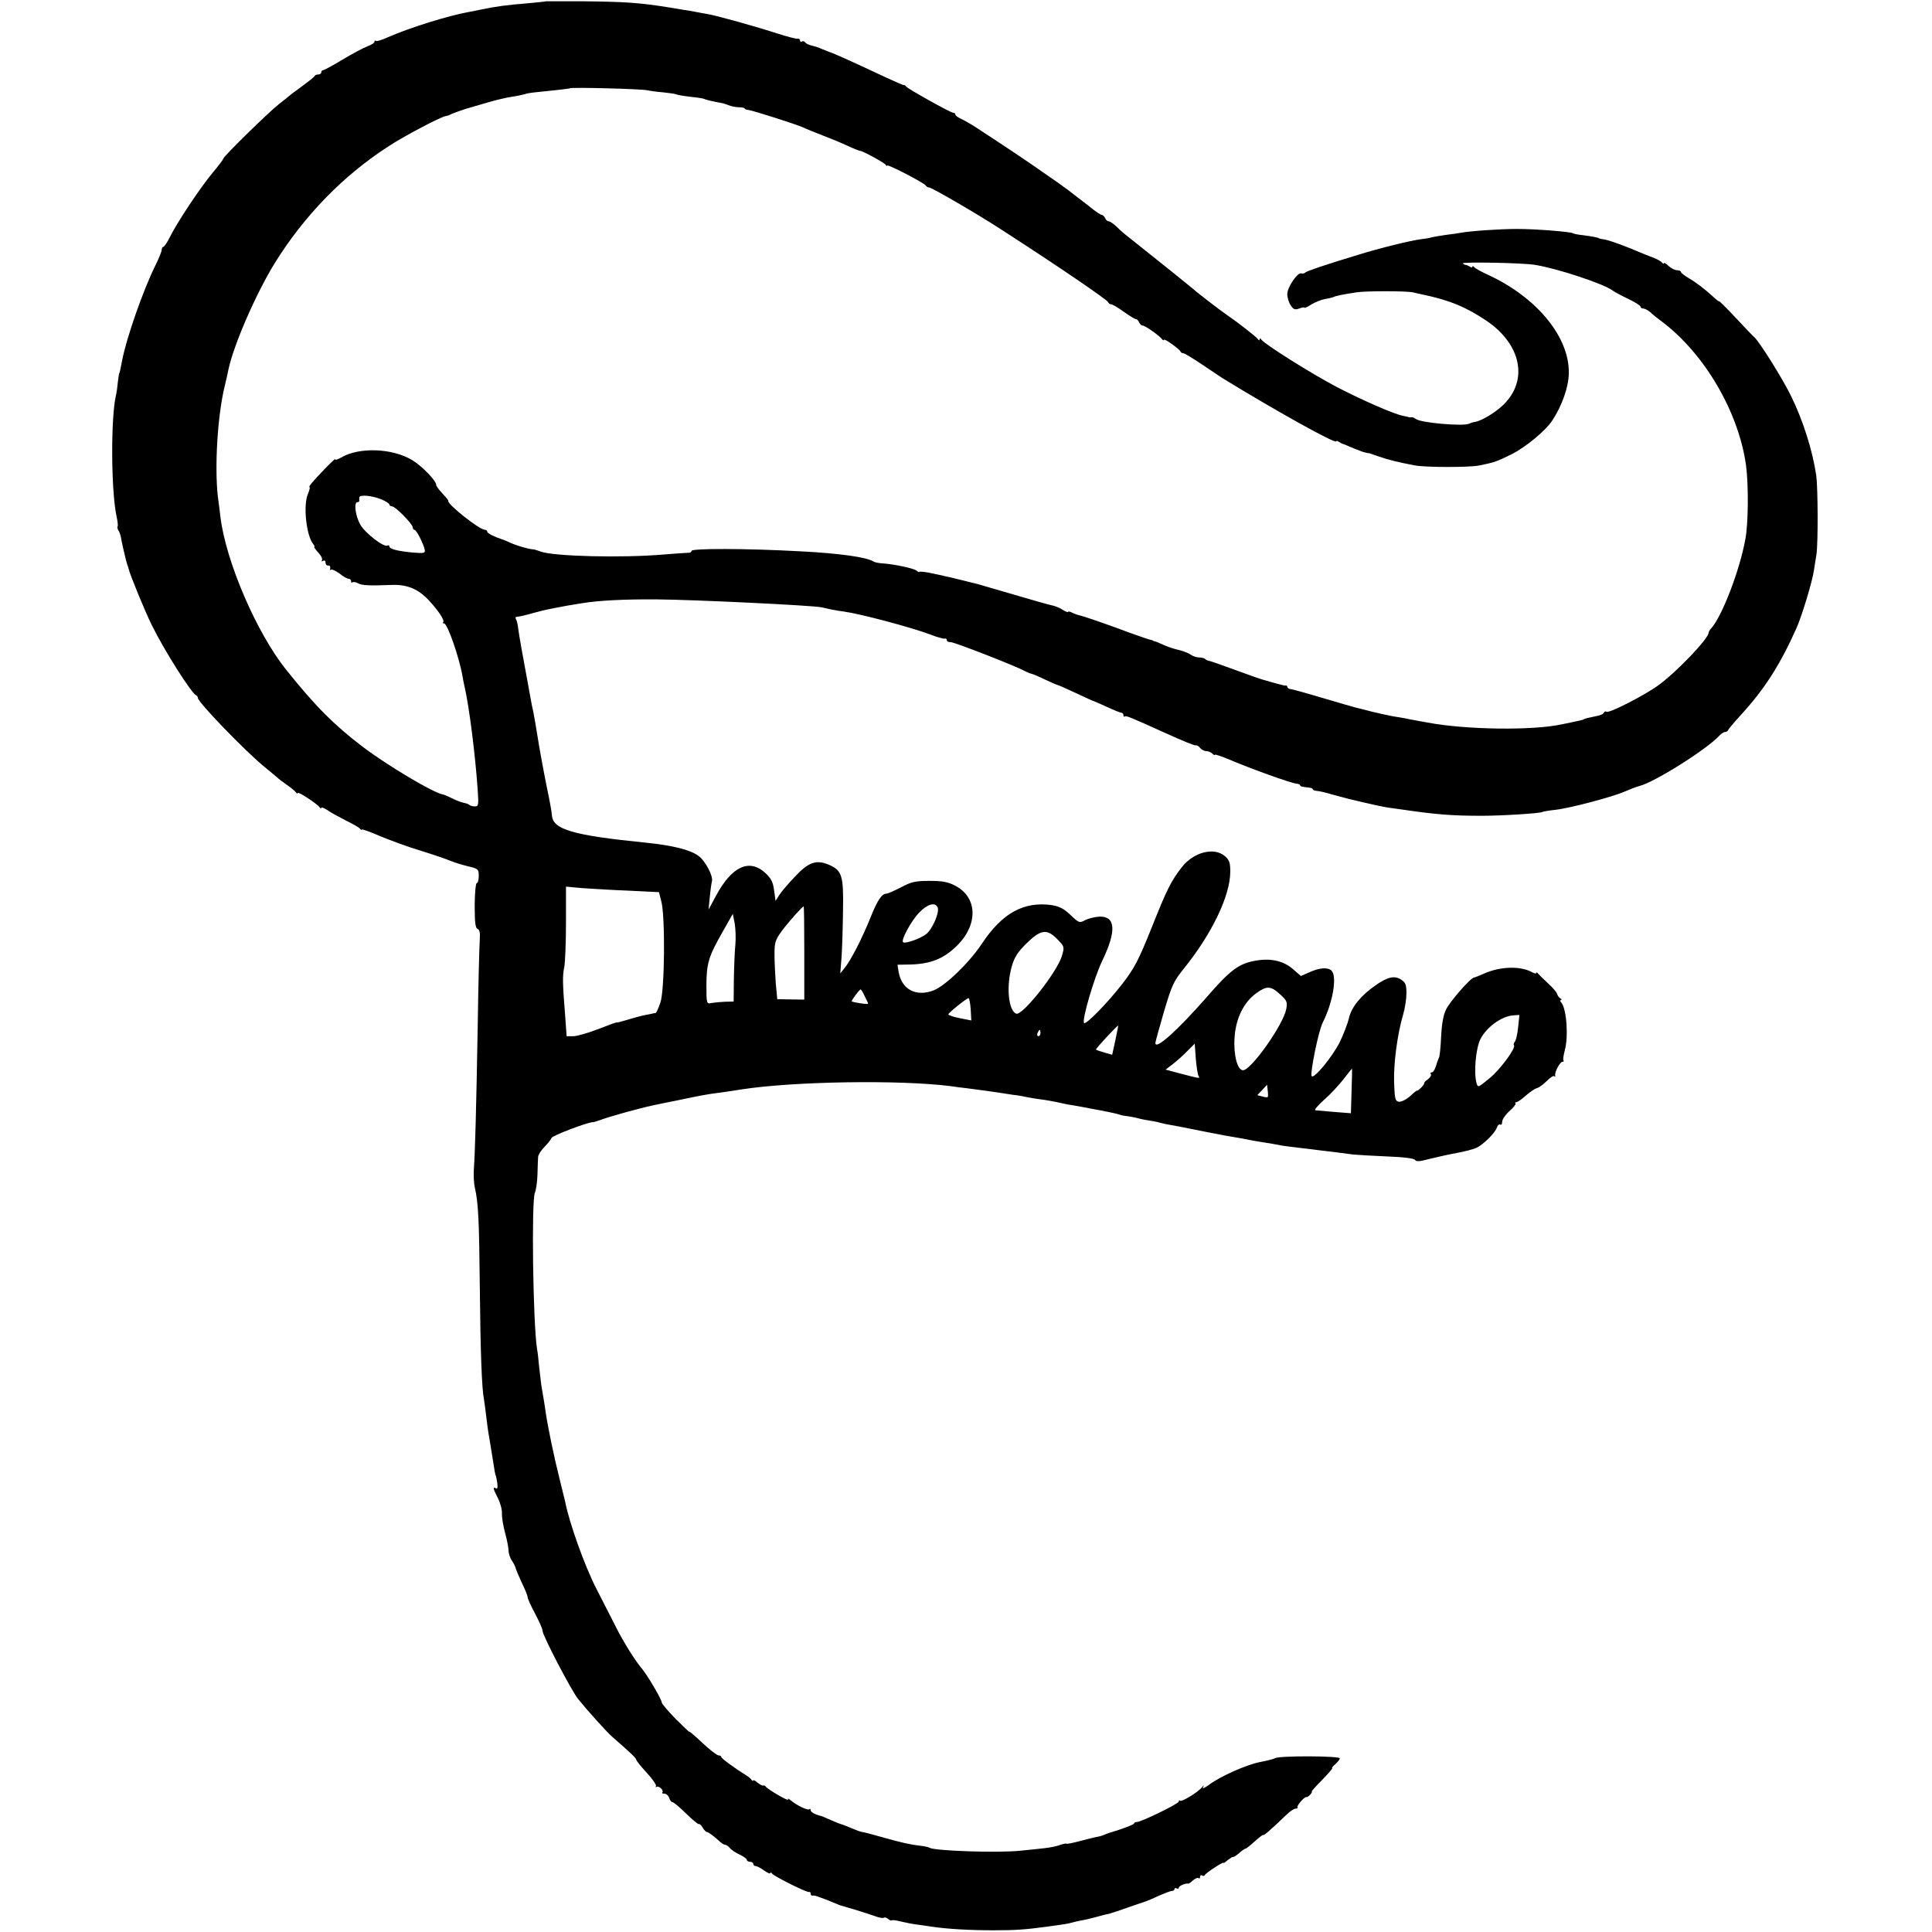
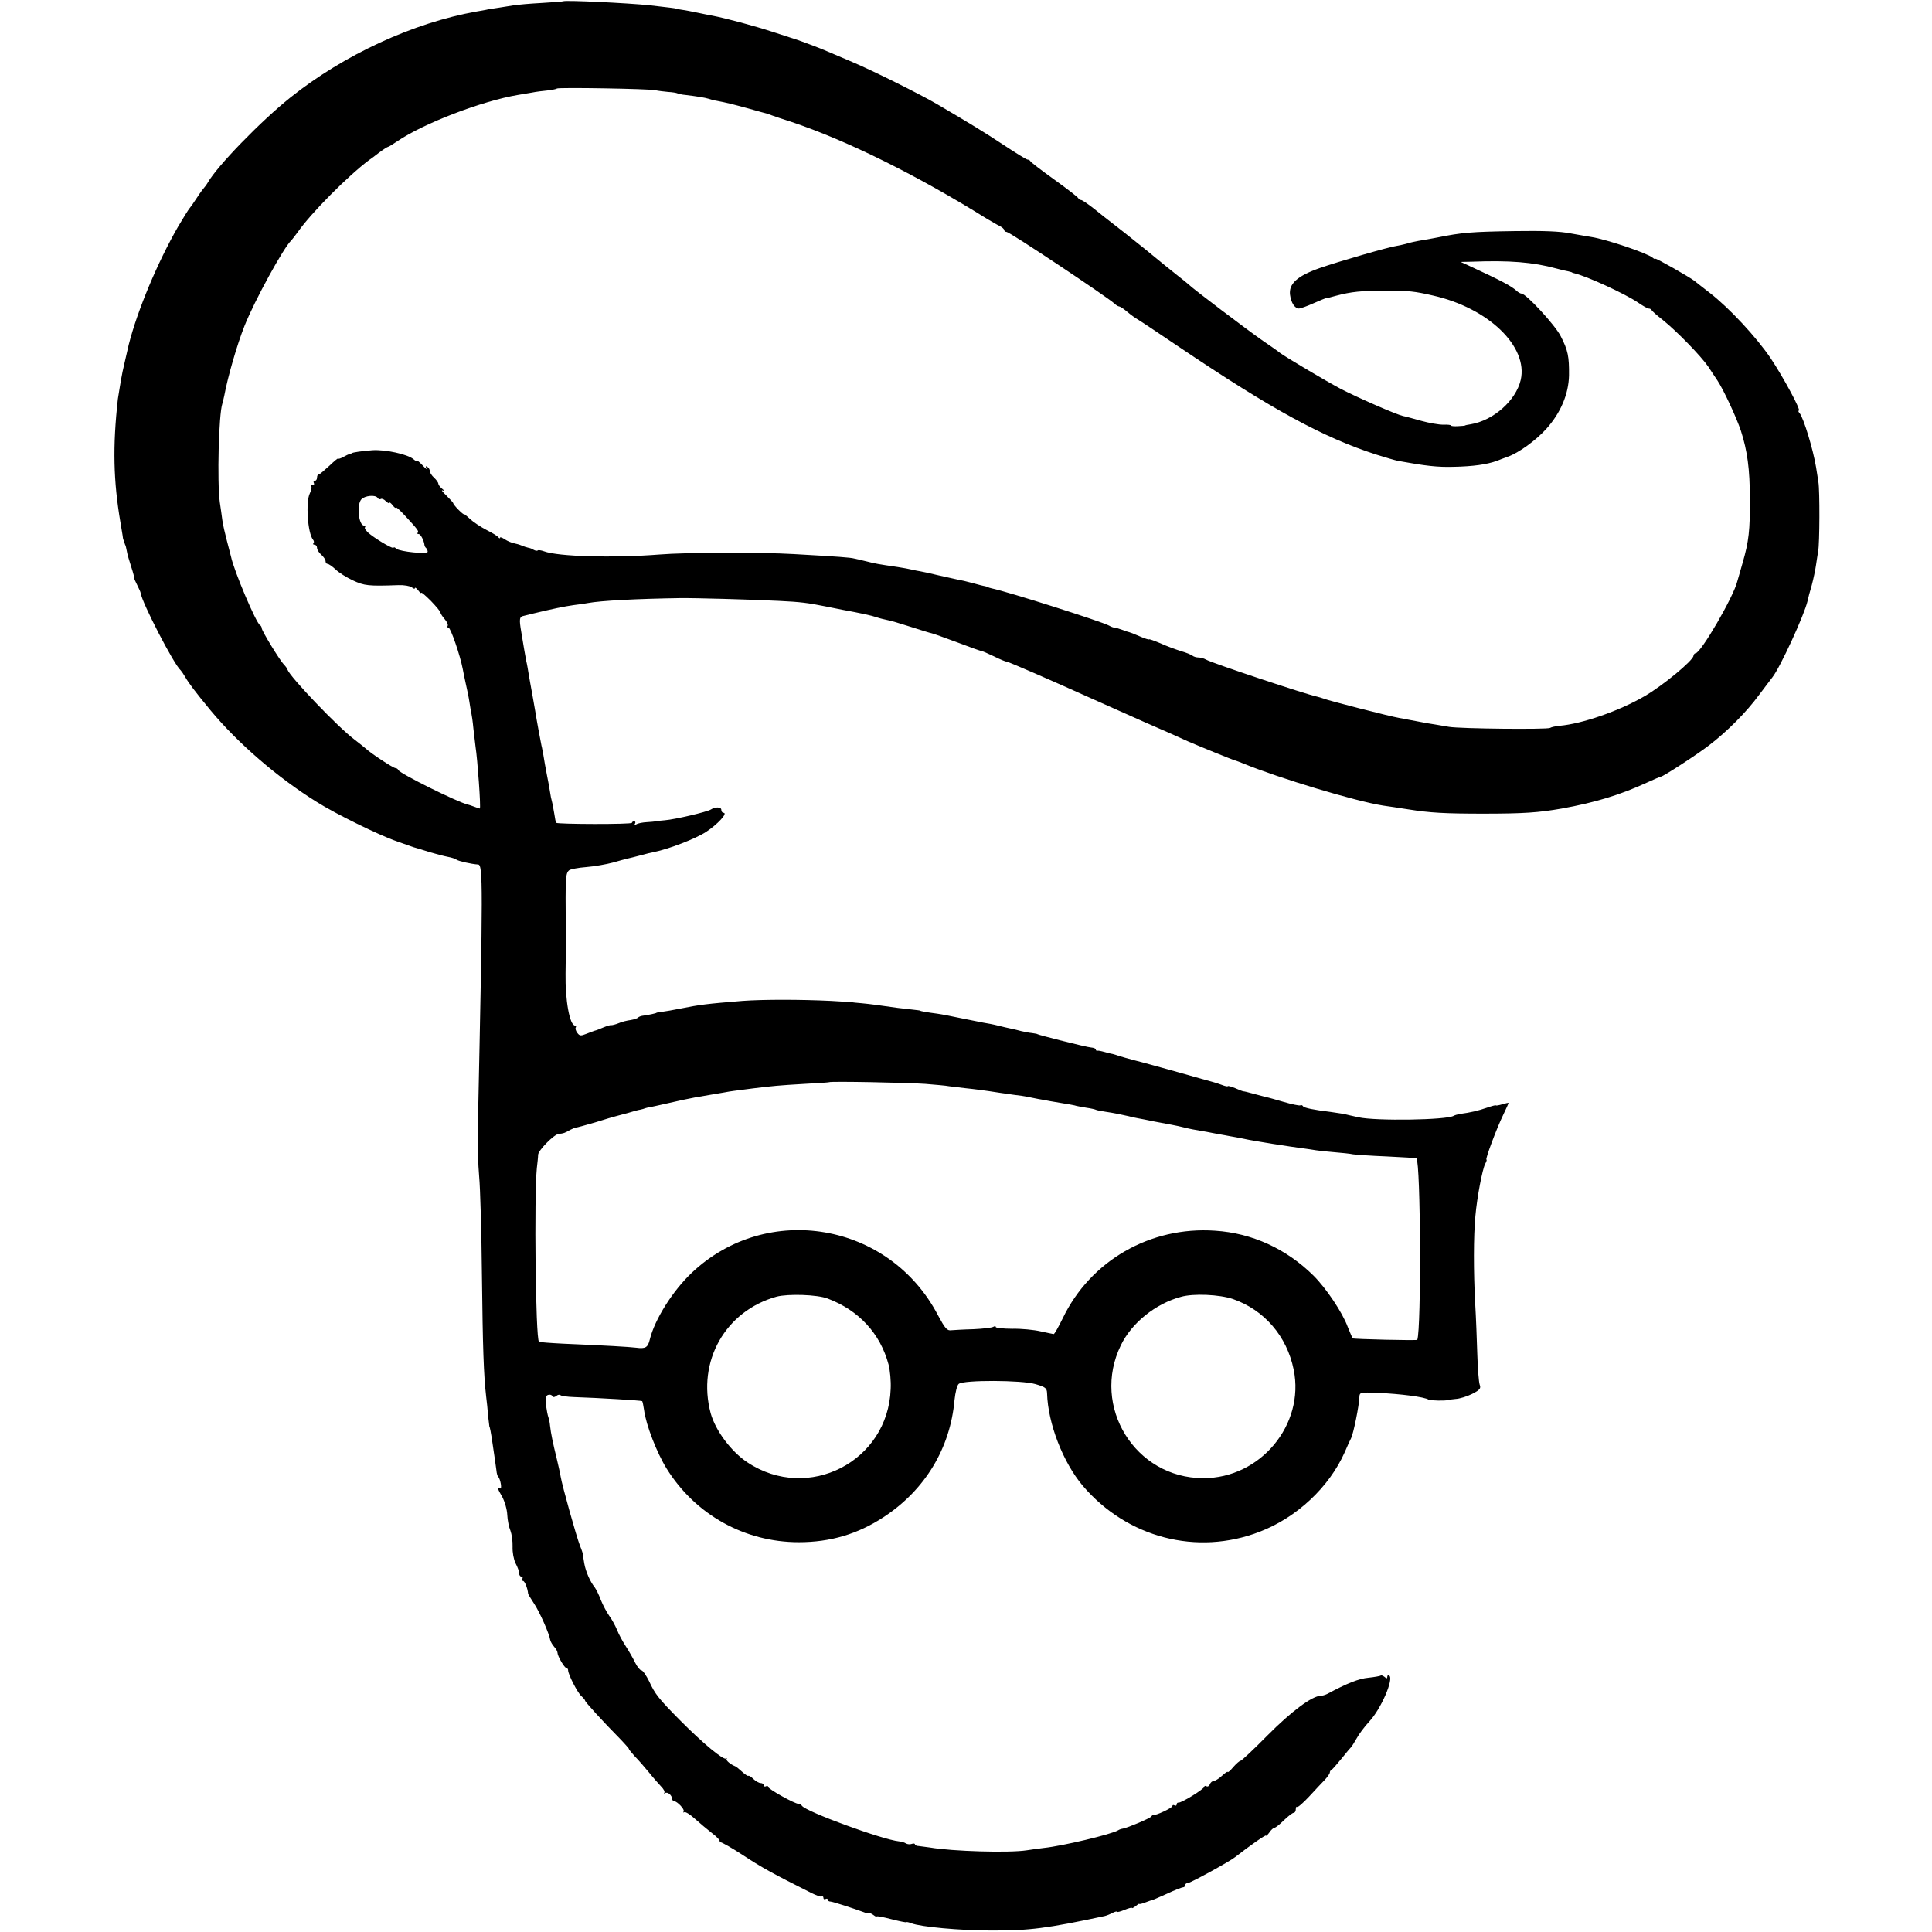
<svg xmlns="http://www.w3.org/2000/svg" version="1.0" width="908pt" height="908pt" viewBox="0 0 908 908" preserveAspectRatio="xMidYMid meet">
  <g transform="translate(0,908) scale(0.1,-0.1)" fill="#000000" stroke="none">
-     <path d="M2567 9074 c-1 -1 -38 -5 -82 -9 -100 -8 -154 -15 -225 -30 -14 -3 -38 -8 -55 -11 -97 -17 -282 -75 -382 -119 -28 -13 -54 -21 -57 -17 -3 3 -6 1 -6 -4 0 -6 -15 -15 -34 -22 -18 -7 -71 -35 -116 -62 -46 -28 -87 -50 -92 -50 -4 0 -8 -4 -8 -10 0 -5 -6 -10 -14 -10 -8 0 -16 -3 -18 -8 -1 -4 -28 -25 -58 -47 -30 -22 -57 -42 -60 -45 -3 -3 -25 -21 -50 -40 -46 -36 -260 -245 -260 -255 0 -3 -22 -33 -49 -65 -60 -71 -170 -238 -202 -303 -13 -26 -27 -47 -31 -47 -4 0 -8 -6 -8 -14 0 -8 -14 -42 -31 -76 -57 -116 -135 -339 -155 -444 -8 -43 -12 -61 -14 -61 -1 0 -3 -18 -6 -40 -2 -22 -6 -50 -9 -63 -25 -105 -23 -451 3 -570 5 -22 7 -43 5 -46 -3 -2 -1 -11 3 -18 5 -7 9 -19 11 -27 4 -26 25 -116 30 -131 3 -8 7 -19 8 -25 7 -29 77 -200 109 -264 58 -118 186 -320 208 -329 5 -2 8 -8 8 -12 0 -20 223 -251 314 -325 27 -22 54 -45 60 -50 6 -6 27 -22 46 -35 19 -13 38 -29 42 -35 4 -5 8 -6 8 -2 0 9 91 -51 102 -67 4 -6 8 -7 8 -3 0 5 12 0 28 -10 15 -11 54 -32 87 -49 33 -16 63 -33 67 -39 4 -5 8 -7 8 -4 0 4 39 -10 87 -31 49 -20 135 -52 193 -69 58 -18 119 -39 135 -46 17 -7 54 -19 83 -26 50 -12 52 -14 52 -46 0 -18 -4 -33 -9 -33 -5 0 -10 -47 -10 -106 0 -79 3 -106 14 -110 9 -4 12 -19 10 -47 -2 -23 -7 -211 -10 -417 -7 -393 -12 -581 -18 -665 -2 -27 0 -67 5 -88 16 -71 20 -150 23 -467 3 -301 9 -476 20 -530 2 -14 7 -47 10 -75 3 -27 9 -75 15 -105 11 -66 21 -128 25 -155 2 -11 4 -20 5 -20 1 0 4 -15 7 -34 3 -22 1 -31 -6 -26 -16 9 -14 -1 9 -46 11 -21 20 -54 19 -72 -1 -17 6 -59 15 -92 9 -32 16 -70 16 -82 0 -13 7 -35 16 -48 9 -13 17 -30 18 -37 2 -7 15 -38 29 -68 15 -30 27 -61 27 -67 0 -7 16 -42 35 -77 19 -36 35 -72 35 -81 0 -21 136 -282 167 -320 47 -58 138 -159 162 -179 85 -74 111 -99 111 -106 0 -4 22 -32 49 -61 27 -29 47 -58 44 -63 -3 -5 -2 -7 3 -4 11 7 35 -17 27 -26 -4 -3 1 -6 10 -6 8 0 19 -9 22 -20 3 -11 11 -20 16 -20 5 0 34 -24 64 -54 30 -29 57 -51 59 -49 3 3 11 -4 18 -16 7 -12 16 -21 20 -21 7 0 36 -21 63 -47 8 -7 18 -13 23 -13 5 0 15 -7 22 -15 7 -9 28 -23 46 -31 19 -9 34 -20 34 -25 0 -5 7 -9 15 -9 8 0 15 -4 15 -10 0 -5 5 -10 11 -10 6 0 24 -9 40 -21 16 -11 29 -17 29 -12 0 4 4 4 8 -2 9 -13 165 -91 175 -87 4 1 7 -2 7 -8 0 -6 3 -9 8 -9 4 1 10 0 15 -1 4 -1 10 -3 15 -5 7 -2 54 -20 82 -32 18 -8 12 -6 85 -27 33 -10 76 -24 96 -31 20 -8 39 -11 43 -8 3 3 12 1 19 -5 8 -7 16 -10 18 -7 3 2 22 0 44 -6 22 -5 56 -12 75 -14 19 -3 50 -7 69 -10 73 -11 181 -17 291 -17 106 0 154 4 250 17 82 11 100 14 117 19 10 3 29 7 43 10 14 2 45 9 70 16 25 7 52 14 60 15 8 2 49 15 90 30 41 14 80 27 85 29 6 2 33 13 60 26 28 12 56 23 63 23 6 0 12 4 12 9 0 5 5 6 10 3 6 -3 10 -2 10 3 0 9 34 23 44 19 2 -1 13 6 23 16 11 9 23 14 26 10 4 -3 7 -1 7 6 0 7 4 10 9 7 5 -4 11 -3 13 1 4 10 88 65 88 58 0 -3 9 3 20 13 12 9 23 16 25 15 3 -2 16 7 29 18 13 12 27 21 30 21 2 -1 22 15 42 33 21 19 39 33 41 31 4 -3 36 25 109 95 16 16 36 29 44 29 7 0 11 3 8 6 -6 6 34 52 42 48 3 -1 11 4 18 12 7 8 10 14 7 14 -3 0 19 25 49 55 29 30 51 55 47 55 -3 1 3 9 14 18 11 10 21 22 22 28 2 12 -285 13 -304 1 -7 -4 -38 -12 -70 -18 -63 -12 -188 -67 -242 -108 -19 -14 -32 -19 -27 -11 6 12 4 11 -6 -1 -19 -23 -95 -69 -102 -62 -3 4 -6 2 -6 -4 0 -10 -176 -96 -197 -96 -7 0 -13 -3 -13 -7 0 -5 -66 -30 -120 -45 -3 -1 -12 -5 -20 -8 -8 -4 -26 -9 -40 -11 -14 -3 -50 -12 -80 -20 -30 -8 -56 -13 -58 -11 -2 2 -16 -1 -30 -6 -15 -6 -47 -12 -72 -15 -25 -3 -76 -8 -115 -12 -105 -11 -402 -1 -427 14 -4 3 -22 7 -40 9 -52 6 -87 14 -180 40 -48 14 -91 25 -96 25 -5 0 -27 8 -48 17 -22 9 -43 18 -49 19 -5 1 -28 10 -50 20 -22 10 -42 18 -45 19 -27 6 -50 18 -50 27 0 6 -3 9 -6 5 -7 -7 -60 18 -88 42 -11 9 -16 10 -12 4 7 -13 -94 46 -105 60 -3 5 -9 7 -12 5 -4 -1 -15 5 -27 14 -11 10 -20 14 -20 10 0 -4 -4 -2 -8 3 -4 6 -14 15 -23 20 -55 34 -119 81 -119 87 0 5 -6 8 -13 8 -7 0 -41 26 -75 58 -34 32 -62 56 -62 53 0 -3 -29 25 -65 61 -36 37 -65 71 -65 77 0 14 -69 131 -95 161 -29 34 -84 121 -120 193 -16 32 -58 114 -92 180 -54 105 -127 307 -147 410 -3 12 -14 58 -25 102 -20 82 -23 94 -41 180 -12 59 -20 101 -25 135 -4 31 -15 96 -21 130 -2 14 -6 52 -10 85 -3 33 -7 71 -10 85 -19 122 -27 697 -10 735 5 11 11 49 12 85 1 36 2 73 3 83 1 10 14 31 30 47 16 16 31 35 33 42 5 11 161 71 193 74 6 0 19 4 30 8 47 18 192 58 254 71 9 2 61 13 117 24 99 21 140 29 199 36 17 2 62 9 100 15 244 38 747 46 985 15 19 -3 51 -7 70 -9 77 -10 136 -18 160 -22 14 -2 43 -7 65 -10 22 -2 51 -8 65 -11 14 -3 39 -7 55 -9 27 -3 77 -12 115 -21 8 -2 29 -6 45 -8 17 -3 39 -7 50 -9 11 -2 49 -10 85 -16 36 -7 72 -15 80 -18 8 -3 26 -7 40 -8 14 -2 36 -6 50 -10 14 -4 36 -8 50 -10 14 -2 36 -6 50 -10 14 -4 32 -8 40 -9 18 -3 57 -10 185 -36 55 -11 114 -22 130 -24 17 -3 41 -7 55 -10 14 -3 41 -8 60 -11 46 -7 81 -13 105 -18 11 -2 49 -7 85 -11 36 -4 76 -9 90 -11 28 -3 109 -13 160 -20 19 -2 91 -6 159 -9 78 -3 128 -9 132 -17 5 -8 22 -7 66 5 32 8 90 21 128 28 39 7 81 18 95 25 33 16 88 71 95 95 4 11 11 17 16 14 5 -4 9 3 9 13 0 11 15 33 34 50 19 17 32 33 29 36 -4 3 -2 6 4 6 5 0 24 13 43 30 18 16 42 33 53 36 11 3 32 19 47 34 16 16 31 26 35 22 4 -4 6 -2 4 3 -4 15 23 65 34 65 6 0 8 2 5 6 -3 3 0 24 6 47 18 64 9 194 -16 225 -6 6 -7 12 -2 12 5 0 4 4 -3 8 -6 4 -13 13 -15 21 -2 8 -21 30 -43 50 -22 20 -43 41 -47 46 -4 6 -8 6 -8 2 0 -4 -10 -2 -22 5 -54 29 -149 26 -224 -8 -21 -9 -42 -18 -46 -18 -17 -2 -115 -114 -132 -151 -13 -26 -20 -69 -23 -125 -2 -47 -6 -92 -10 -100 -3 -8 -7 -17 -8 -20 -8 -31 -18 -50 -26 -50 -6 0 -8 -4 -4 -9 3 -5 -4 -16 -15 -24 -11 -7 -18 -16 -17 -18 2 -2 -5 -12 -15 -22 -10 -9 -18 -15 -18 -13 0 3 -15 -9 -32 -25 -19 -17 -42 -28 -53 -27 -18 3 -20 12 -23 89 -3 90 15 227 42 319 9 30 16 76 16 102 0 40 -4 50 -25 64 -31 20 -63 13 -119 -26 -70 -48 -114 -103 -126 -154 -6 -26 -26 -78 -44 -115 -36 -70 -119 -171 -131 -159 -10 9 32 216 52 253 47 93 68 216 41 243 -17 17 -57 14 -103 -7 l-41 -18 -38 33 c-43 37 -100 51 -169 40 -83 -13 -123 -42 -238 -175 -138 -157 -239 -247 -239 -213 0 5 18 71 40 146 37 125 45 143 94 204 133 165 218 344 218 455 0 43 -4 55 -26 74 -51 43 -147 18 -202 -53 -51 -66 -69 -102 -142 -285 -61 -152 -80 -188 -135 -260 -71 -92 -173 -196 -182 -187 -12 12 48 216 86 294 67 139 62 209 -14 206 -20 -1 -50 -8 -66 -16 -28 -15 -30 -14 -70 24 -30 29 -52 40 -87 46 -132 19 -234 -37 -330 -182 -59 -89 -171 -197 -227 -219 -83 -31 -150 5 -164 89 l-5 32 62 1 c94 3 155 27 216 87 102 99 99 228 -6 283 -34 18 -59 23 -121 23 -66 0 -85 -4 -134 -30 -31 -16 -63 -30 -69 -30 -22 0 -43 -32 -76 -115 -37 -92 -91 -199 -121 -235 l-20 -25 6 75 c3 41 6 141 7 221 3 166 -5 189 -69 216 -57 23 -93 11 -155 -55 -30 -31 -63 -70 -74 -86 l-19 -30 -7 50 c-5 39 -14 56 -42 82 -75 68 -157 30 -231 -108 l-35 -65 6 60 c3 33 8 66 10 73 7 24 -32 98 -64 120 -40 29 -122 49 -250 62 -340 34 -434 62 -438 128 -1 15 -11 72 -23 127 -19 95 -36 188 -47 258 -3 18 -7 42 -9 54 -2 12 -6 34 -9 50 -4 15 -8 37 -10 48 -6 34 -16 89 -20 110 -17 90 -36 196 -40 227 -2 21 -7 42 -11 48 -3 5 -3 10 2 11 14 1 37 6 83 19 25 7 54 14 65 16 11 2 31 6 45 9 25 5 58 11 115 20 81 13 196 19 350 18 171 -1 729 -28 775 -37 14 -3 36 -8 50 -11 14 -3 39 -7 55 -9 75 -10 314 -73 410 -109 17 -7 33 -12 38 -13 4 -1 10 -3 15 -4 4 -1 10 -2 15 -1 4 0 7 -3 7 -8 0 -6 8 -9 18 -9 16 1 300 -110 347 -135 11 -6 25 -12 31 -13 6 -1 35 -13 66 -28 30 -14 57 -26 60 -26 3 0 41 -17 84 -37 43 -20 81 -38 84 -38 3 -1 31 -13 64 -28 32 -15 62 -27 67 -27 5 0 9 -5 9 -12 0 -6 3 -9 6 -5 5 5 30 -5 184 -75 98 -44 144 -63 151 -61 4 1 13 -4 19 -12 7 -8 20 -15 29 -15 9 0 22 -5 29 -12 7 -7 12 -9 12 -5 0 3 33 -8 73 -25 96 -41 288 -110 310 -111 9 -1 17 -4 17 -7 0 -4 7 -7 15 -8 8 -1 22 -3 30 -4 8 -1 15 -4 15 -8 0 -3 8 -6 18 -7 9 0 44 -8 77 -18 33 -9 67 -18 75 -20 8 -2 47 -11 85 -20 39 -9 81 -18 95 -20 14 -2 43 -6 65 -9 163 -24 237 -30 380 -30 91 0 272 11 284 18 3 2 31 7 61 10 71 8 273 62 326 86 23 10 54 22 69 26 70 17 318 173 376 237 9 9 21 17 27 17 6 0 12 4 14 9 2 5 28 36 58 69 113 123 186 237 264 412 26 60 75 221 82 275 3 17 7 48 11 70 8 55 7 309 -1 370 -17 116 -61 257 -119 375 -39 80 -147 253 -172 275 -7 6 -46 47 -88 92 -42 45 -77 79 -77 77 0 -3 -12 6 -27 20 -40 37 -83 70 -120 91 -18 11 -33 23 -33 27 0 4 -8 8 -18 8 -10 0 -28 9 -40 20 -12 12 -22 17 -22 13 0 -4 -4 -3 -8 2 -4 6 -20 15 -37 22 -16 6 -69 27 -116 47 -47 19 -99 37 -115 40 -16 2 -29 5 -29 6 0 3 -38 10 -78 15 -21 2 -41 6 -45 9 -13 7 -174 20 -262 20 -82 0 -224 -10 -265 -18 -11 -2 -42 -7 -70 -10 -27 -4 -57 -9 -65 -11 -8 -3 -31 -7 -50 -9 -49 -6 -199 -43 -295 -73 -159 -48 -240 -76 -249 -83 -5 -5 -14 -7 -20 -5 -17 7 -66 -65 -66 -97 0 -16 7 -40 16 -53 13 -20 20 -22 40 -15 13 5 24 7 24 4 0 -3 15 3 33 15 18 11 48 23 66 26 19 3 37 8 41 10 6 4 44 12 105 21 41 7 234 7 265 0 14 -3 34 -8 45 -10 129 -27 207 -60 302 -124 163 -111 197 -280 78 -395 -37 -36 -102 -75 -133 -80 -9 -1 -21 -5 -27 -8 -25 -14 -230 4 -251 22 -6 5 -16 9 -20 8 -5 -1 -11 -1 -14 1 -3 1 -15 3 -27 6 -39 7 -189 72 -310 135 -113 59 -340 201 -355 223 -5 7 -8 7 -8 1 0 -6 -3 -6 -8 1 -6 10 -96 80 -146 114 -30 20 -150 113 -156 120 -4 4 -134 109 -324 260 -10 8 -29 25 -42 38 -13 12 -28 22 -34 22 -6 0 -13 7 -16 15 -4 8 -11 15 -16 15 -5 0 -31 17 -56 38 -26 20 -51 40 -57 44 -5 4 -23 18 -40 31 -16 12 -41 30 -55 40 -14 9 -47 33 -75 52 -45 32 -156 107 -300 201 -27 18 -62 38 -77 45 -16 7 -28 16 -28 21 0 4 -4 8 -10 8 -12 0 -213 112 -221 123 -3 5 -8 8 -10 7 -2 -2 -44 17 -94 40 -123 58 -233 108 -255 115 -3 1 -18 7 -33 13 -15 7 -39 15 -53 18 -13 3 -27 10 -30 15 -3 5 -10 7 -15 4 -5 -4 -9 -1 -9 5 0 6 -6 10 -12 8 -7 -1 -49 10 -93 24 -94 31 -287 85 -330 92 -16 3 -41 7 -55 10 -14 3 -43 8 -65 11 -22 4 -49 8 -60 10 -137 22 -204 27 -408 29 -93 0 -169 0 -170 0z m473 -418 c14 -3 49 -8 77 -10 29 -3 56 -7 60 -9 5 -3 35 -8 68 -12 32 -3 62 -8 65 -10 6 -4 46 -13 80 -19 8 -1 23 -6 33 -10 10 -5 31 -9 47 -10 17 0 30 -3 30 -6 0 -3 8 -6 18 -7 20 -2 226 -68 257 -82 11 -6 52 -22 90 -37 39 -15 93 -37 120 -50 28 -13 53 -23 58 -23 13 -1 112 -55 119 -65 4 -6 8 -8 8 -4 0 8 173 -81 181 -94 3 -5 10 -9 15 -9 10 2 229 -126 334 -194 276 -178 504 -334 508 -345 2 -6 8 -10 14 -10 6 0 33 -16 59 -35 27 -19 53 -35 58 -35 5 0 11 -7 15 -15 3 -8 10 -15 16 -15 12 0 80 -48 92 -65 4 -5 8 -6 8 -2 0 9 73 -43 78 -55 2 -5 8 -8 13 -8 6 0 45 -24 87 -52 43 -29 86 -58 97 -65 253 -155 535 -312 535 -297 0 3 6 2 13 -3 6 -4 14 -8 17 -9 3 0 19 -7 35 -14 17 -7 33 -14 38 -15 4 -2 9 -4 12 -5 3 -1 10 -4 15 -5 6 -1 12 -3 15 -4 3 0 7 -1 10 -1 3 -1 24 -8 47 -16 42 -15 92 -27 166 -41 47 -10 256 -10 302 -1 71 14 83 18 154 53 66 33 162 112 193 161 45 70 75 155 76 219 4 171 -151 359 -383 465 -30 14 -58 29 -62 35 -4 5 -8 6 -8 2 0 -5 -6 -5 -12 0 -7 4 -16 8 -20 8 -3 0 -9 3 -13 7 -9 8 284 3 340 -7 106 -17 325 -90 365 -121 8 -6 41 -24 73 -39 31 -15 57 -31 57 -36 0 -5 6 -9 13 -9 7 0 22 -8 33 -17 10 -10 35 -30 54 -44 200 -150 361 -424 396 -676 12 -89 11 -274 -3 -346 -26 -146 -109 -361 -159 -418 -8 -8 -14 -19 -14 -23 0 -27 -149 -183 -235 -246 -64 -47 -232 -133 -244 -125 -5 3 -11 1 -13 -4 -1 -6 -16 -13 -33 -16 -40 -8 -60 -13 -60 -15 0 -2 -30 -9 -60 -15 -11 -2 -31 -6 -44 -9 -136 -30 -450 -26 -631 8 -14 2 -38 7 -55 10 -16 3 -40 7 -51 10 -12 2 -39 7 -60 10 -21 4 -66 14 -99 22 -33 9 -67 17 -75 19 -8 2 -78 22 -155 45 -77 23 -146 42 -152 42 -7 1 -13 5 -13 10 0 4 -3 7 -7 6 -5 -1 -28 5 -53 12 -25 7 -50 14 -56 16 -6 1 -62 21 -125 44 -63 23 -119 43 -126 44 -7 1 -16 5 -19 9 -4 4 -17 7 -28 7 -12 0 -30 6 -41 14 -11 7 -35 17 -54 21 -19 4 -50 14 -70 23 -20 9 -39 17 -43 18 -5 1 -9 2 -10 4 -2 1 -10 3 -18 5 -8 2 -78 26 -155 55 -77 28 -151 53 -164 56 -13 3 -32 9 -43 15 -10 5 -18 7 -18 3 0 -3 -11 1 -24 9 -13 9 -35 18 -48 21 -13 2 -93 25 -178 50 -85 25 -164 48 -175 51 -17 4 -50 12 -130 32 -11 2 -29 6 -40 9 -11 2 -39 8 -62 13 -24 4 -43 6 -43 3 0 -2 -6 0 -12 6 -14 11 -102 30 -158 34 -19 1 -39 5 -45 9 -29 20 -162 39 -345 48 -254 14 -510 14 -510 2 0 -6 -8 -10 -17 -9 -10 0 -61 -4 -113 -8 -197 -17 -518 -9 -580 14 -14 5 -28 10 -33 10 -22 1 -74 16 -106 30 -20 9 -38 17 -41 17 -39 13 -70 29 -70 36 0 5 -5 9 -11 9 -26 0 -182 124 -172 137 1 1 -11 16 -28 34 -16 17 -29 35 -29 40 0 20 -67 89 -112 116 -93 57 -251 63 -336 12 -18 -10 -30 -13 -26 -7 4 7 -17 -12 -47 -43 -62 -64 -82 -89 -74 -89 3 0 -1 -15 -8 -32 -23 -55 -7 -196 25 -235 6 -7 8 -13 5 -13 -3 0 5 -12 18 -26 14 -15 22 -31 18 -37 -3 -6 -1 -7 5 -3 7 4 12 1 12 -8 0 -9 6 -15 13 -14 6 2 10 -4 9 -12 -2 -8 0 -12 3 -8 4 4 22 -4 40 -17 17 -14 37 -25 43 -25 7 0 12 -5 12 -12 0 -6 3 -8 6 -5 4 3 15 2 26 -4 20 -11 52 -12 163 -8 70 2 122 -20 171 -73 43 -46 75 -94 67 -102 -3 -3 -2 -6 4 -6 16 0 72 -161 87 -250 2 -14 7 -36 10 -50 21 -91 50 -319 61 -482 5 -71 4 -78 -13 -78 -10 0 -22 3 -26 7 -3 4 -16 8 -27 10 -11 2 -34 11 -52 20 -18 9 -38 18 -45 19 -46 8 -256 133 -377 224 -133 101 -224 192 -359 361 -140 174 -284 509 -310 719 -3 25 -8 68 -12 95 -16 139 -2 381 32 520 8 33 16 69 18 80 25 116 129 355 217 498 139 224 323 413 536 550 71 47 243 137 266 141 7 1 17 4 22 7 10 6 79 30 100 35 6 2 41 12 79 23 38 11 88 23 110 26 23 3 50 9 61 12 11 4 29 7 40 8 90 9 171 18 173 20 6 6 335 -3 362 -9z m-1250 -1922 c22 -9 40 -20 40 -25 0 -5 6 -9 13 -9 15 0 97 -83 97 -99 0 -6 4 -11 8 -11 9 0 42 -65 48 -93 3 -17 -2 -18 -55 -14 -74 7 -111 17 -111 29 0 5 -4 7 -9 4 -16 -10 -105 58 -128 99 -23 41 -31 105 -13 105 6 0 9 3 9 8 -1 4 -1 10 0 15 2 13 59 8 101 -9z m1166 -1840 l141 -7 11 -43 c19 -71 16 -414 -4 -475 -9 -27 -19 -49 -23 -50 -3 0 -13 -2 -21 -4 -8 -2 -26 -5 -40 -8 -14 -3 -46 -12 -72 -20 -27 -8 -48 -14 -48 -12 0 2 -39 -12 -87 -31 -49 -19 -102 -34 -119 -34 l-31 0 -7 98 c-12 151 -13 184 -4 227 4 22 8 116 8 209 l0 169 77 -7 c43 -3 141 -9 219 -12z m1451 -79 c9 -24 -25 -102 -54 -125 -28 -22 -100 -47 -109 -38 -10 11 39 101 76 139 38 40 76 51 87 24z m-627 -214 l0 -219 -64 1 -63 1 -7 74 c-3 41 -6 103 -6 138 0 56 4 67 36 111 35 46 95 113 101 113 2 0 3 -98 3 -219z m-324 39 c-3 -30 -6 -103 -7 -161 l-1 -106 -42 -1 c-22 -1 -51 -4 -63 -6 -22 -5 -23 -3 -23 83 0 103 11 138 77 253 l47 83 9 -45 c4 -25 6 -70 3 -100z m1514 25 c33 -34 33 -35 21 -77 -23 -77 -186 -283 -215 -272 -37 14 -48 131 -20 225 12 41 28 66 70 107 66 64 95 68 144 17z m1046 -258 c33 -30 35 -36 29 -70 -14 -73 -165 -287 -203 -287 -26 0 -45 70 -40 150 5 92 42 168 102 212 50 36 68 35 112 -5z m-1952 -9 c9 -17 16 -33 16 -35 0 -5 -72 6 -77 11 -3 3 36 56 42 56 2 0 11 -14 19 -32z m498 -61 l3 -53 -55 11 c-30 6 -54 14 -53 18 3 9 85 75 95 76 3 1 8 -23 10 -52z m2573 -84 c-3 -31 -10 -62 -15 -68 -5 -7 -8 -14 -5 -17 12 -11 -65 -116 -115 -156 -54 -44 -54 -45 -61 -21 -13 50 -3 163 19 206 29 56 99 107 154 111 l29 2 -6 -57z m-1893 -62 l-15 -68 -36 10 c-20 6 -38 12 -40 14 -4 3 99 113 104 113 1 0 -5 -31 -13 -69z m-352 34 c0 -8 -4 -15 -10 -15 -5 0 -7 7 -4 15 4 8 8 15 10 15 2 0 4 -7 4 -15z m743 -202 c8 -13 8 -13 -91 13 l-64 17 34 26 c18 14 49 41 68 61 l35 35 5 -70 c3 -38 9 -75 13 -82z m719 -72 l-3 -103 -77 6 c-42 4 -83 7 -90 8 -7 1 12 23 41 49 30 26 71 71 92 98 22 28 39 50 39 48 1 -1 0 -49 -2 -106z m-394 -27 c-2 -2 -14 -1 -26 3 l-23 6 23 24 23 25 3 -27 c2 -15 2 -28 0 -31z" />
+     <path d="M2647 9074 c-1 -1 -47 -5 -102 -8 -55 -3 -111 -8 -125 -10 -14 -2 -47 -8 -75 -12 -27 -4 -54 -8 -60 -10 -5 -1 -26 -5 -45 -8 -298 -53 -623 -203 -875 -404 -138 -110 -346 -324 -389 -401 -5 -9 -12 -18 -15 -21 -3 -3 -20 -25 -36 -50 -16 -25 -32 -47 -35 -50 -3 -3 -27 -41 -53 -85 -96 -167 -191 -393 -232 -555 -4 -17 -16 -68 -20 -87 -3 -13 -7 -31 -9 -40 -6 -29 -19 -107 -22 -128 -25 -225 -21 -385 12 -580 4 -22 8 -49 10 -60 1 -11 3 -21 4 -22 2 -2 4 -7 5 -13 1 -5 3 -11 4 -12 2 -2 4 -14 7 -28 2 -14 12 -47 21 -75 9 -27 15 -51 14 -53 -1 -1 6 -16 14 -32 8 -16 16 -33 16 -37 6 -45 157 -337 188 -363 3 -3 13 -17 21 -31 18 -31 45 -67 120 -158 128 -154 314 -315 497 -429 88 -56 296 -158 378 -186 28 -10 57 -20 65 -23 8 -3 20 -7 25 -8 6 -2 35 -10 65 -20 30 -9 69 -19 85 -22 17 -3 35 -9 40 -13 9 -7 70 -21 102 -23 23 -1 23 -90 -1 -1227 -2 -80 1 -188 6 -240 5 -52 11 -261 13 -465 4 -342 8 -466 20 -570 3 -22 7 -62 9 -90 3 -27 6 -50 6 -50 2 0 7 -25 15 -80 4 -27 9 -61 11 -75 2 -14 5 -36 7 -50 1 -14 5 -27 8 -30 11 -10 20 -62 9 -55 -15 9 -13 0 11 -41 11 -21 22 -58 23 -83 1 -25 8 -59 15 -75 6 -16 11 -50 10 -75 -1 -27 5 -59 14 -78 10 -18 17 -39 17 -48 0 -8 5 -15 11 -15 5 0 7 -4 4 -10 -3 -5 -2 -10 3 -10 8 0 22 -35 24 -60 0 -3 13 -23 27 -45 26 -38 73 -144 77 -173 2 -8 10 -22 18 -31 9 -10 16 -22 16 -28 0 -16 33 -73 43 -73 4 0 7 -5 7 -10 0 -19 44 -105 62 -121 10 -9 18 -19 18 -22 0 -6 83 -97 163 -178 26 -27 45 -49 43 -49 -2 0 10 -15 27 -34 18 -18 48 -53 67 -76 19 -24 45 -53 57 -66 12 -12 19 -25 15 -30 -4 -4 -2 -4 4 -1 12 7 32 -10 33 -28 1 -5 4 -10 9 -10 15 -1 51 -39 45 -48 -3 -6 -2 -7 3 -4 6 3 28 -11 50 -31 21 -19 58 -50 81 -68 23 -17 39 -35 35 -39 -4 -4 -2 -5 3 -3 6 1 55 -27 110 -63 88 -58 140 -86 317 -175 24 -12 46 -20 50 -17 5 2 8 -1 8 -7 0 -6 5 -8 10 -5 6 3 10 2 10 -3 0 -5 6 -9 13 -9 10 0 111 -33 157 -50 8 -4 19 -5 24 -4 4 1 14 -4 22 -10 8 -6 14 -9 14 -6 0 3 32 -3 70 -13 39 -10 70 -16 70 -14 0 2 11 0 23 -5 43 -17 230 -34 372 -34 183 -1 266 10 537 68 9 2 26 9 37 15 12 6 21 8 21 5 0 -3 16 1 35 9 19 8 35 12 35 9 0 -3 7 1 17 8 9 8 17 13 17 11 1 -2 14 1 29 7 16 6 30 11 32 11 3 0 34 14 70 30 36 17 70 30 75 30 6 0 10 5 10 10 0 6 6 10 13 10 11 0 196 101 222 122 69 54 145 107 145 101 0 -4 7 3 16 15 8 12 19 22 24 22 5 0 25 16 44 35 20 19 40 35 46 35 5 0 10 7 10 17 0 9 3 14 6 11 3 -4 29 19 57 49 29 31 62 67 75 80 12 13 22 28 22 33 0 4 3 10 8 12 4 2 25 26 47 53 22 28 43 52 46 55 3 3 14 21 25 40 10 19 37 55 60 80 55 59 116 201 93 215 -5 4 -9 1 -9 -6 0 -8 -3 -9 -13 0 -8 6 -16 9 -18 6 -3 -2 -29 -7 -58 -10 -44 -4 -100 -26 -193 -76 -10 -5 -24 -9 -31 -9 -40 0 -139 -74 -249 -185 -65 -66 -123 -120 -127 -120 -5 0 -21 -14 -35 -30 -14 -17 -26 -27 -26 -23 0 4 -12 -4 -26 -17 -15 -14 -33 -25 -39 -25 -7 0 -16 -7 -19 -16 -3 -8 -10 -12 -16 -9 -5 3 -10 2 -10 -2 0 -11 -111 -79 -122 -75 -4 1 -8 -3 -8 -9 0 -5 -4 -7 -10 -4 -5 3 -10 2 -10 -3 0 -9 -80 -46 -89 -42 -2 1 -7 -2 -10 -7 -6 -9 -111 -53 -133 -57 -7 -1 -17 -4 -23 -8 -31 -19 -262 -74 -349 -83 -21 -3 -57 -7 -80 -11 -83 -13 -351 -5 -455 13 -20 3 -44 6 -53 7 -10 0 -18 4 -18 8 0 4 -7 5 -15 2 -8 -3 -20 -2 -27 2 -7 5 -22 9 -33 10 -78 8 -436 139 -456 167 -3 5 -10 9 -15 9 -17 -1 -144 70 -144 80 0 5 -4 6 -10 3 -6 -3 -10 -1 -10 4 0 6 -7 11 -15 11 -8 0 -24 9 -34 19 -11 11 -21 17 -24 15 -2 -2 -15 6 -28 18 -14 13 -29 25 -34 27 -21 8 -45 28 -40 34 3 4 2 5 -2 2 -12 -9 -109 71 -218 181 -100 101 -117 123 -144 182 -14 28 -30 52 -37 52 -6 0 -19 16 -29 36 -9 19 -29 54 -44 77 -15 23 -34 58 -41 77 -8 19 -24 49 -36 65 -12 17 -30 50 -40 75 -9 25 -23 52 -29 60 -21 26 -42 73 -49 112 -4 21 -6 39 -6 40 1 2 -5 21 -14 43 -17 43 -84 283 -91 325 -2 14 -11 53 -19 87 -17 69 -27 116 -31 153 -1 14 -5 32 -8 40 -3 8 -8 34 -11 56 -4 32 -2 43 9 48 8 3 17 1 21 -5 4 -7 10 -6 18 0 7 6 16 8 20 4 4 -4 33 -8 64 -9 120 -4 317 -16 320 -19 2 -2 6 -21 9 -42 9 -70 60 -201 106 -275 135 -217 367 -346 621 -346 149 0 277 38 399 118 194 127 313 323 333 550 4 37 12 70 20 76 23 19 296 18 360 -1 48 -14 54 -19 55 -43 4 -142 75 -325 168 -435 208 -244 536 -330 831 -216 175 67 327 210 400 374 12 28 25 57 30 66 11 22 38 154 39 195 1 20 5 21 84 18 109 -5 221 -19 241 -32 8 -5 82 -6 89 -2 1 1 18 3 37 5 20 1 55 12 79 24 37 19 42 26 35 44 -4 12 -9 76 -11 142 -2 66 -6 174 -10 240 -8 147 -8 316 1 410 8 90 33 220 46 245 6 11 9 20 6 20 -7 0 49 150 79 211 14 29 25 54 25 55 0 2 -14 -1 -30 -6 -17 -5 -30 -7 -30 -5 0 2 -19 -3 -42 -11 -40 -14 -79 -23 -125 -29 -12 -2 -26 -6 -31 -9 -32 -20 -365 -25 -447 -7 -27 6 -59 13 -70 16 -11 2 -38 6 -60 9 -82 10 -126 19 -131 27 -3 5 -9 7 -13 4 -5 -2 -39 5 -77 16 -38 11 -76 22 -84 23 -8 2 -35 9 -60 16 -25 7 -46 12 -47 11 -2 0 -18 6 -38 15 -19 8 -35 12 -35 9 0 -2 -12 0 -27 6 -16 6 -35 12 -43 14 -8 2 -80 22 -160 45 -80 22 -172 48 -205 56 -33 9 -67 18 -75 21 -8 3 -21 7 -29 9 -8 1 -26 6 -40 10 -14 4 -29 7 -33 6 -5 -1 -8 1 -8 6 0 4 -10 8 -22 9 -20 1 -253 60 -253 63 0 1 -11 3 -25 5 -14 1 -36 6 -50 9 -14 4 -36 9 -50 12 -14 3 -41 9 -60 14 -19 5 -51 11 -70 14 -19 4 -66 13 -105 21 -38 8 -88 18 -110 21 -47 6 -80 12 -80 14 0 1 -16 3 -35 5 -19 2 -51 6 -70 8 -98 14 -129 18 -170 22 -25 2 -45 4 -45 5 0 0 -45 3 -100 6 -146 7 -318 7 -415 0 -170 -14 -197 -17 -297 -37 -29 -6 -65 -12 -80 -14 -16 -2 -28 -4 -28 -5 0 -2 -37 -10 -60 -13 -11 -1 -22 -5 -26 -9 -3 -4 -18 -9 -35 -12 -16 -2 -42 -8 -57 -15 -15 -6 -31 -10 -35 -9 -4 1 -20 -4 -37 -11 -16 -7 -34 -14 -40 -15 -5 -2 -23 -8 -40 -15 -25 -10 -31 -10 -42 5 -7 9 -10 21 -7 25 3 5 1 9 -3 9 -26 0 -47 121 -45 245 1 50 2 146 1 215 -2 238 -1 256 16 270 6 5 42 12 81 15 38 3 94 13 124 21 30 9 62 17 70 19 8 2 35 8 60 15 25 7 54 14 65 16 66 13 194 62 243 94 54 35 105 90 82 90 -5 0 -10 6 -10 14 0 14 -28 15 -50 1 -18 -11 -166 -46 -215 -50 -27 -2 -50 -5 -50 -6 0 0 -16 -2 -35 -3 -19 -1 -41 -5 -49 -10 -10 -6 -12 -5 -7 2 4 7 2 12 -3 12 -6 0 -11 -3 -11 -7 0 -8 -349 -7 -356 0 -2 2 -6 21 -9 43 -4 21 -8 47 -11 57 -3 10 -7 30 -9 45 -2 15 -9 52 -15 82 -6 30 -13 71 -16 90 -4 19 -7 40 -9 45 -4 19 -24 126 -29 160 -2 11 -8 47 -14 80 -6 33 -14 76 -17 95 -3 19 -8 49 -12 65 -3 17 -7 39 -9 50 -2 11 -8 49 -14 84 -11 64 -9 73 13 77 7 2 21 5 32 8 103 25 158 36 200 42 28 3 58 8 69 10 59 11 231 20 431 23 68 1 323 -6 465 -13 103 -5 135 -9 220 -26 30 -6 66 -13 80 -16 82 -15 138 -27 160 -35 14 -5 36 -10 50 -13 14 -2 63 -17 110 -32 47 -15 91 -29 98 -30 7 -1 61 -21 121 -43 60 -23 111 -41 115 -41 3 0 29 -11 58 -25 28 -14 55 -25 60 -25 8 0 217 -91 403 -175 33 -15 141 -63 240 -107 99 -43 194 -85 210 -93 39 -17 207 -86 220 -89 6 -2 24 -8 40 -15 168 -69 527 -177 655 -197 14 -2 39 -6 55 -8 17 -3 46 -7 65 -10 99 -16 172 -20 350 -20 192 0 261 5 370 24 156 28 274 64 398 121 35 16 65 29 68 29 10 0 169 103 226 147 85 65 175 155 236 238 29 39 57 75 62 82 36 45 150 293 165 358 2 11 11 45 20 75 8 30 17 73 20 95 3 22 8 51 10 65 7 32 8 286 1 325 -2 17 -8 48 -11 70 -14 84 -58 229 -77 253 -6 6 -8 12 -4 12 12 0 -72 156 -132 246 -67 99 -195 237 -287 308 -33 26 -65 50 -70 55 -26 20 -185 110 -185 105 0 -4 -6 -1 -13 5 -27 22 -217 86 -287 97 -14 2 -58 10 -98 17 -50 10 -130 13 -260 11 -209 -3 -252 -7 -366 -30 -11 -2 -36 -7 -55 -10 -53 -9 -71 -13 -93 -20 -11 -3 -30 -7 -41 -9 -38 -5 -276 -74 -365 -105 -105 -37 -146 -74 -139 -126 5 -38 23 -64 42 -64 7 0 38 11 69 25 31 14 57 24 59 24 1 -1 22 4 46 11 71 19 120 24 236 24 106 0 133 -3 220 -23 261 -59 448 -240 412 -397 -23 -97 -128 -190 -235 -208 -15 -2 -27 -5 -27 -6 0 -1 -15 -2 -33 -3 -17 -1 -32 0 -32 3 0 3 -17 5 -37 4 -21 0 -67 8 -103 18 -36 10 -75 21 -87 23 -33 8 -208 84 -293 128 -68 36 -260 150 -285 169 -5 5 -44 32 -85 60 -67 47 -319 237 -346 263 -6 5 -27 23 -47 38 -19 15 -89 71 -154 125 -66 53 -135 108 -154 122 -18 14 -57 44 -86 68 -29 23 -57 42 -62 42 -5 0 -11 4 -13 8 -1 5 -52 44 -113 88 -60 43 -111 82 -113 87 -2 4 -8 7 -13 7 -5 0 -55 31 -111 68 -91 60 -161 103 -313 192 -82 48 -303 158 -400 199 -55 23 -109 46 -120 51 -21 10 -136 53 -145 55 -3 1 -50 16 -105 34 -91 30 -223 65 -285 77 -14 2 -45 9 -70 14 -25 5 -58 12 -75 14 -16 2 -30 5 -30 6 0 1 -24 4 -120 15 -106 11 -401 25 -408 19z m433 -418 c13 -3 40 -6 60 -8 19 -1 39 -4 45 -7 5 -2 21 -6 35 -7 51 -6 95 -13 110 -18 8 -3 26 -8 40 -10 47 -9 71 -15 148 -36 42 -12 82 -23 87 -24 6 -2 17 -6 25 -9 8 -3 49 -17 90 -30 262 -88 589 -250 918 -455 21 -12 47 -28 60 -34 12 -6 22 -15 22 -20 0 -4 5 -8 11 -8 14 0 472 -305 507 -337 7 -7 17 -13 21 -13 4 0 19 -9 32 -20 30 -25 41 -32 62 -45 9 -5 94 -62 189 -126 435 -293 676 -425 928 -506 41 -13 86 -26 100 -29 132 -24 187 -30 260 -28 95 2 157 11 205 28 11 5 34 13 50 19 52 18 133 77 181 130 69 76 106 165 108 252 1 90 -5 119 -39 185 -26 52 -163 200 -184 200 -5 0 -16 6 -23 13 -26 23 -66 45 -228 120 l-35 16 50 1 c179 7 290 -2 400 -32 22 -6 47 -12 55 -13 8 -2 16 -4 18 -5 1 -2 5 -3 10 -4 60 -14 238 -96 299 -137 23 -16 46 -29 51 -29 6 0 12 -3 14 -7 2 -5 26 -26 53 -47 64 -51 180 -170 214 -220 14 -22 34 -51 43 -65 29 -44 89 -173 110 -236 30 -93 42 -179 42 -320 1 -147 -5 -200 -34 -300 -11 -38 -22 -78 -25 -87 -17 -72 -172 -338 -196 -338 -5 0 -9 -6 -10 -12 -1 -22 -145 -141 -230 -190 -120 -70 -294 -130 -399 -139 -19 -2 -39 -6 -45 -10 -12 -8 -422 -4 -475 5 -19 3 -48 8 -65 11 -16 2 -55 9 -85 15 -30 6 -68 13 -85 16 -38 6 -335 82 -355 91 -8 3 -22 7 -30 9 -53 11 -492 157 -522 174 -10 6 -26 10 -36 10 -10 0 -22 4 -27 8 -6 5 -30 15 -55 22 -25 8 -69 24 -97 37 -29 12 -53 21 -53 18 0 -2 -20 4 -45 15 -25 11 -46 19 -48 19 -1 0 -15 4 -30 10 -16 6 -33 11 -38 11 -5 0 -17 4 -27 10 -35 19 -471 158 -552 175 -8 2 -15 4 -15 5 0 1 -7 3 -15 5 -8 1 -35 8 -60 15 -25 7 -56 14 -69 16 -12 3 -53 12 -90 20 -36 9 -75 17 -86 19 -11 2 -29 5 -40 8 -11 3 -40 8 -65 12 -95 14 -106 16 -145 26 -22 5 -49 12 -60 14 -19 5 -72 9 -285 21 -155 9 -507 8 -630 -2 -217 -17 -477 -10 -543 15 -14 5 -27 7 -30 4 -3 -3 -12 -1 -19 3 -7 5 -19 9 -26 10 -8 2 -21 6 -30 10 -9 4 -26 9 -37 11 -10 2 -30 10 -42 18 -13 9 -23 12 -23 8 0 -5 -4 -3 -8 2 -4 6 -29 21 -55 34 -27 14 -62 37 -78 52 -16 15 -29 25 -29 23 0 -3 -11 6 -25 20 -14 14 -25 28 -25 31 0 3 -15 19 -32 36 -18 17 -26 28 -18 24 10 -4 9 -1 -2 8 -10 8 -18 19 -18 24 0 5 -9 18 -20 28 -11 10 -20 24 -20 31 0 7 -5 16 -12 20 -7 5 -9 2 -4 -7 4 -8 -4 -1 -18 14 -14 15 -26 25 -26 21 0 -4 -8 0 -17 8 -27 23 -131 46 -193 42 -51 -4 -92 -10 -97 -14 -2 -2 -6 -3 -10 -4 -5 -1 -18 -7 -30 -14 -13 -7 -23 -10 -23 -7 0 4 -19 -12 -42 -34 -24 -22 -46 -41 -50 -41 -5 0 -8 -7 -8 -15 0 -8 -5 -15 -11 -15 -5 0 -7 -4 -4 -10 3 -5 1 -10 -6 -10 -7 0 -10 -3 -6 -6 3 -4 0 -18 -7 -33 -20 -40 -10 -187 15 -217 5 -6 6 -14 2 -17 -3 -4 -1 -7 5 -7 7 0 12 -7 12 -15 0 -8 9 -23 20 -32 11 -10 20 -23 20 -30 0 -7 4 -13 9 -13 6 0 23 -12 38 -26 15 -15 52 -38 82 -52 54 -25 72 -27 214 -22 26 1 54 -4 62 -10 8 -7 15 -9 15 -4 0 5 7 0 15 -10 8 -11 15 -16 15 -12 0 4 20 -13 45 -38 25 -26 45 -50 45 -55 0 -4 9 -18 20 -31 11 -12 17 -27 14 -31 -3 -5 -1 -9 4 -9 10 0 55 -131 67 -195 2 -11 8 -41 14 -68 6 -26 14 -64 17 -85 3 -20 7 -44 9 -52 2 -8 7 -42 10 -75 4 -33 8 -71 10 -85 9 -56 26 -290 20 -290 -2 0 -14 4 -27 9 -13 5 -26 9 -30 10 -46 10 -320 146 -326 162 -2 5 -8 9 -13 9 -11 0 -117 70 -140 92 -8 7 -32 26 -54 43 -75 56 -301 292 -314 328 -2 7 -10 17 -17 24 -19 20 -104 158 -104 171 0 5 -4 12 -8 14 -17 7 -122 254 -136 321 -3 12 -12 47 -20 77 -8 30 -18 73 -21 95 -3 22 -8 60 -12 85 -13 96 -5 414 12 463 2 7 6 23 9 37 16 87 60 240 95 328 47 119 186 372 220 402 3 3 17 21 31 40 61 88 237 265 335 338 6 4 27 19 47 35 20 15 39 27 42 27 3 0 22 12 43 26 123 84 399 190 568 218 17 3 46 8 65 11 19 4 53 8 74 10 21 3 41 6 43 9 6 6 434 -1 463 -8z m-1305 -1916 c4 -6 10 -8 15 -5 5 3 16 -2 24 -11 9 -8 16 -12 16 -7 0 4 7 -1 15 -11 8 -11 15 -16 15 -11 0 5 19 -12 43 -38 60 -65 67 -74 60 -81 -4 -3 -1 -6 5 -6 9 0 25 -31 27 -52 0 -3 3 -10 8 -14 4 -4 7 -12 7 -17 0 -13 -129 0 -147 14 -7 7 -13 9 -13 5 0 -8 -67 30 -108 61 -18 13 -30 29 -27 34 4 5 2 9 -4 9 -25 0 -36 96 -13 123 16 18 67 23 77 7z m2574 -2754 c47 -4 97 -8 111 -11 14 -2 48 -6 75 -9 48 -5 88 -10 165 -22 19 -3 51 -7 70 -10 19 -2 46 -6 60 -9 14 -3 36 -7 50 -10 14 -2 39 -7 55 -10 17 -3 46 -8 65 -11 19 -3 42 -7 50 -9 8 -3 33 -7 55 -11 22 -3 43 -8 46 -10 4 -2 24 -6 45 -9 36 -5 84 -15 109 -21 6 -2 24 -6 40 -9 17 -3 53 -10 81 -16 28 -5 64 -12 80 -15 16 -3 45 -9 64 -14 19 -5 51 -11 70 -14 19 -3 46 -8 60 -11 14 -3 39 -7 55 -10 17 -3 41 -8 55 -10 58 -12 76 -15 100 -19 39 -7 103 -17 125 -20 11 -2 45 -7 75 -11 30 -4 64 -9 75 -11 11 -2 49 -6 85 -9 36 -3 76 -7 89 -10 13 -2 84 -7 159 -10 75 -4 138 -7 139 -9 20 -20 23 -800 4 -853 -2 -4 -300 3 -304 7 -2 3 -12 27 -23 54 -25 68 -101 181 -160 240 -128 127 -290 201 -464 212 -304 21 -585 -141 -715 -411 -20 -41 -39 -75 -43 -75 -4 1 -32 6 -62 13 -30 7 -90 13 -132 12 -43 0 -78 4 -78 8 0 5 -5 5 -12 1 -6 -4 -48 -9 -92 -11 -45 -1 -92 -4 -105 -5 -20 -3 -29 8 -63 71 -228 436 -802 535 -1157 199 -89 -84 -174 -219 -197 -313 -9 -38 -20 -45 -64 -39 -35 4 -132 10 -344 19 -61 3 -111 7 -113 9 -16 15 -23 687 -10 816 3 25 6 53 6 63 1 21 75 96 97 98 23 2 28 4 54 19 14 7 26 12 28 11 1 -1 41 10 89 24 48 15 91 28 97 29 6 2 31 8 56 15 25 8 52 15 60 16 8 2 17 4 20 6 3 1 10 3 15 4 6 1 24 4 40 8 52 12 79 18 125 28 44 9 62 13 130 24 19 3 49 8 65 11 31 6 43 7 135 19 90 11 119 14 240 21 63 3 116 7 117 8 5 5 368 -2 452 -8z m-459 -1009 c146 -55 247 -164 286 -310 7 -27 12 -78 10 -115 -12 -341 -388 -534 -673 -345 -77 51 -150 149 -173 231 -65 244 69 481 310 548 54 14 191 10 240 -9z m1904 -2 c147 -51 254 -174 286 -332 53 -259 -157 -511 -425 -510 -320 0 -528 337 -387 625 51 105 163 195 282 227 59 17 182 11 244 -10z" />
  </g>
</svg>
